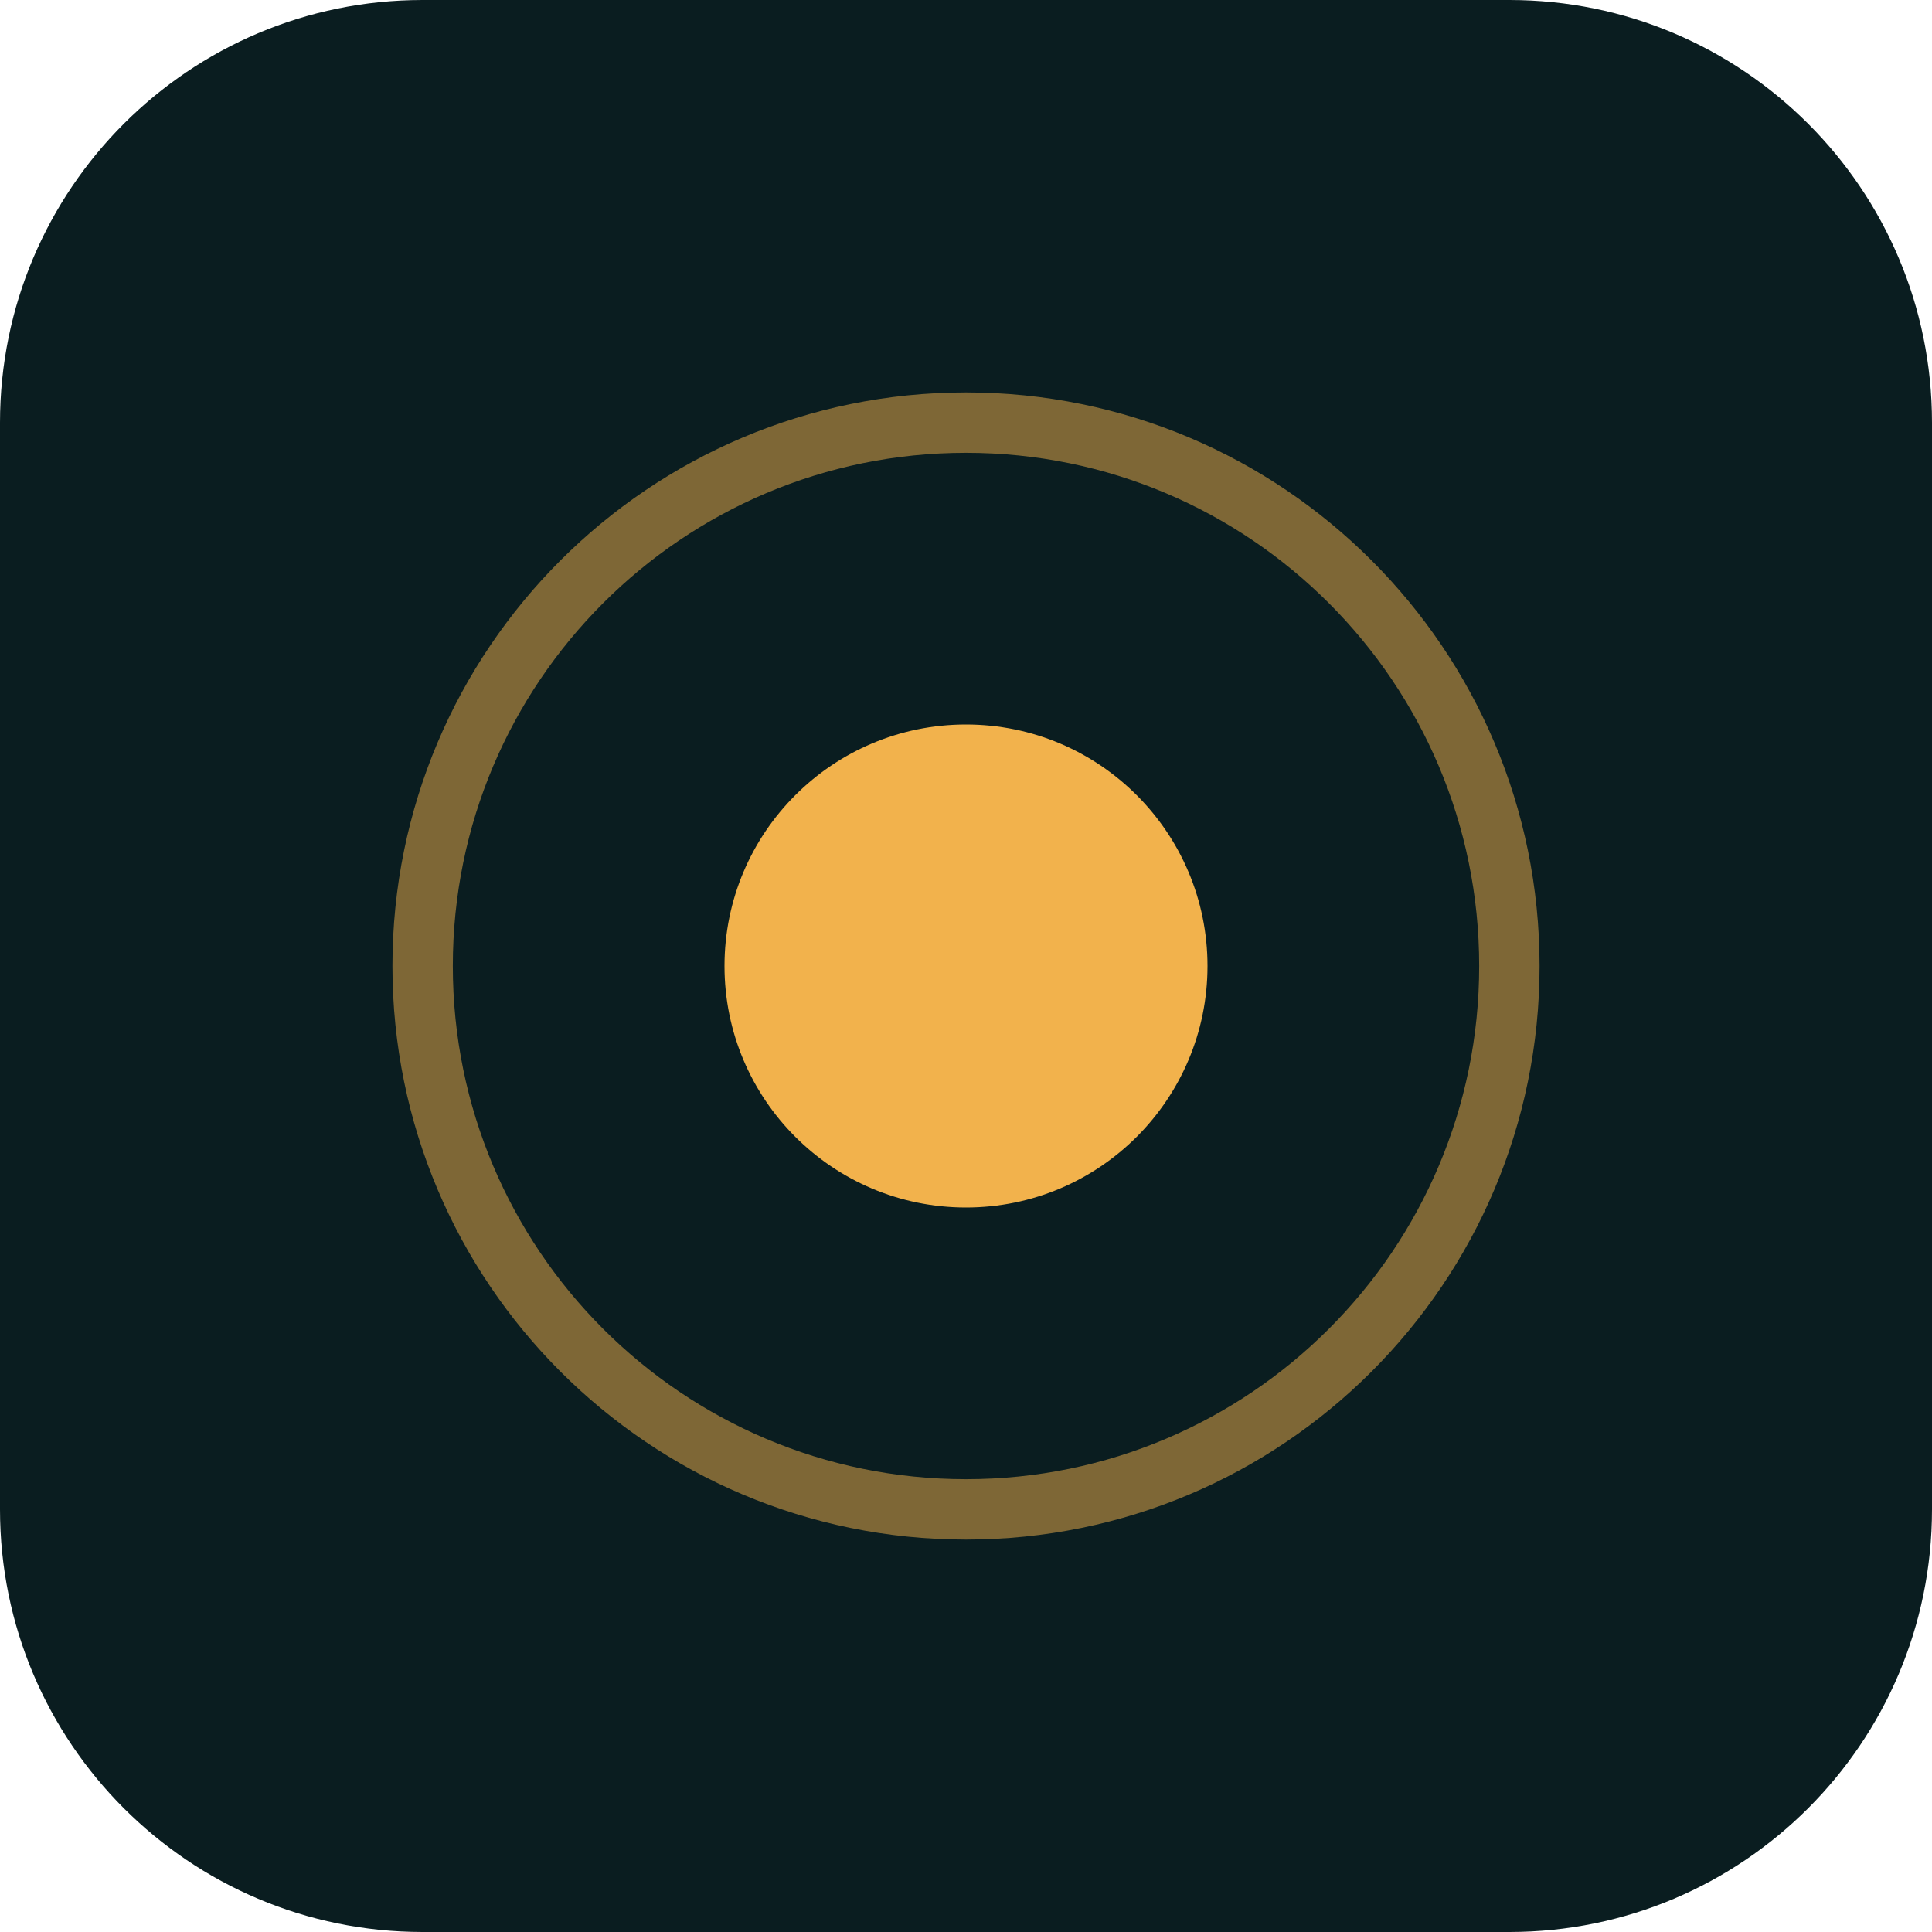
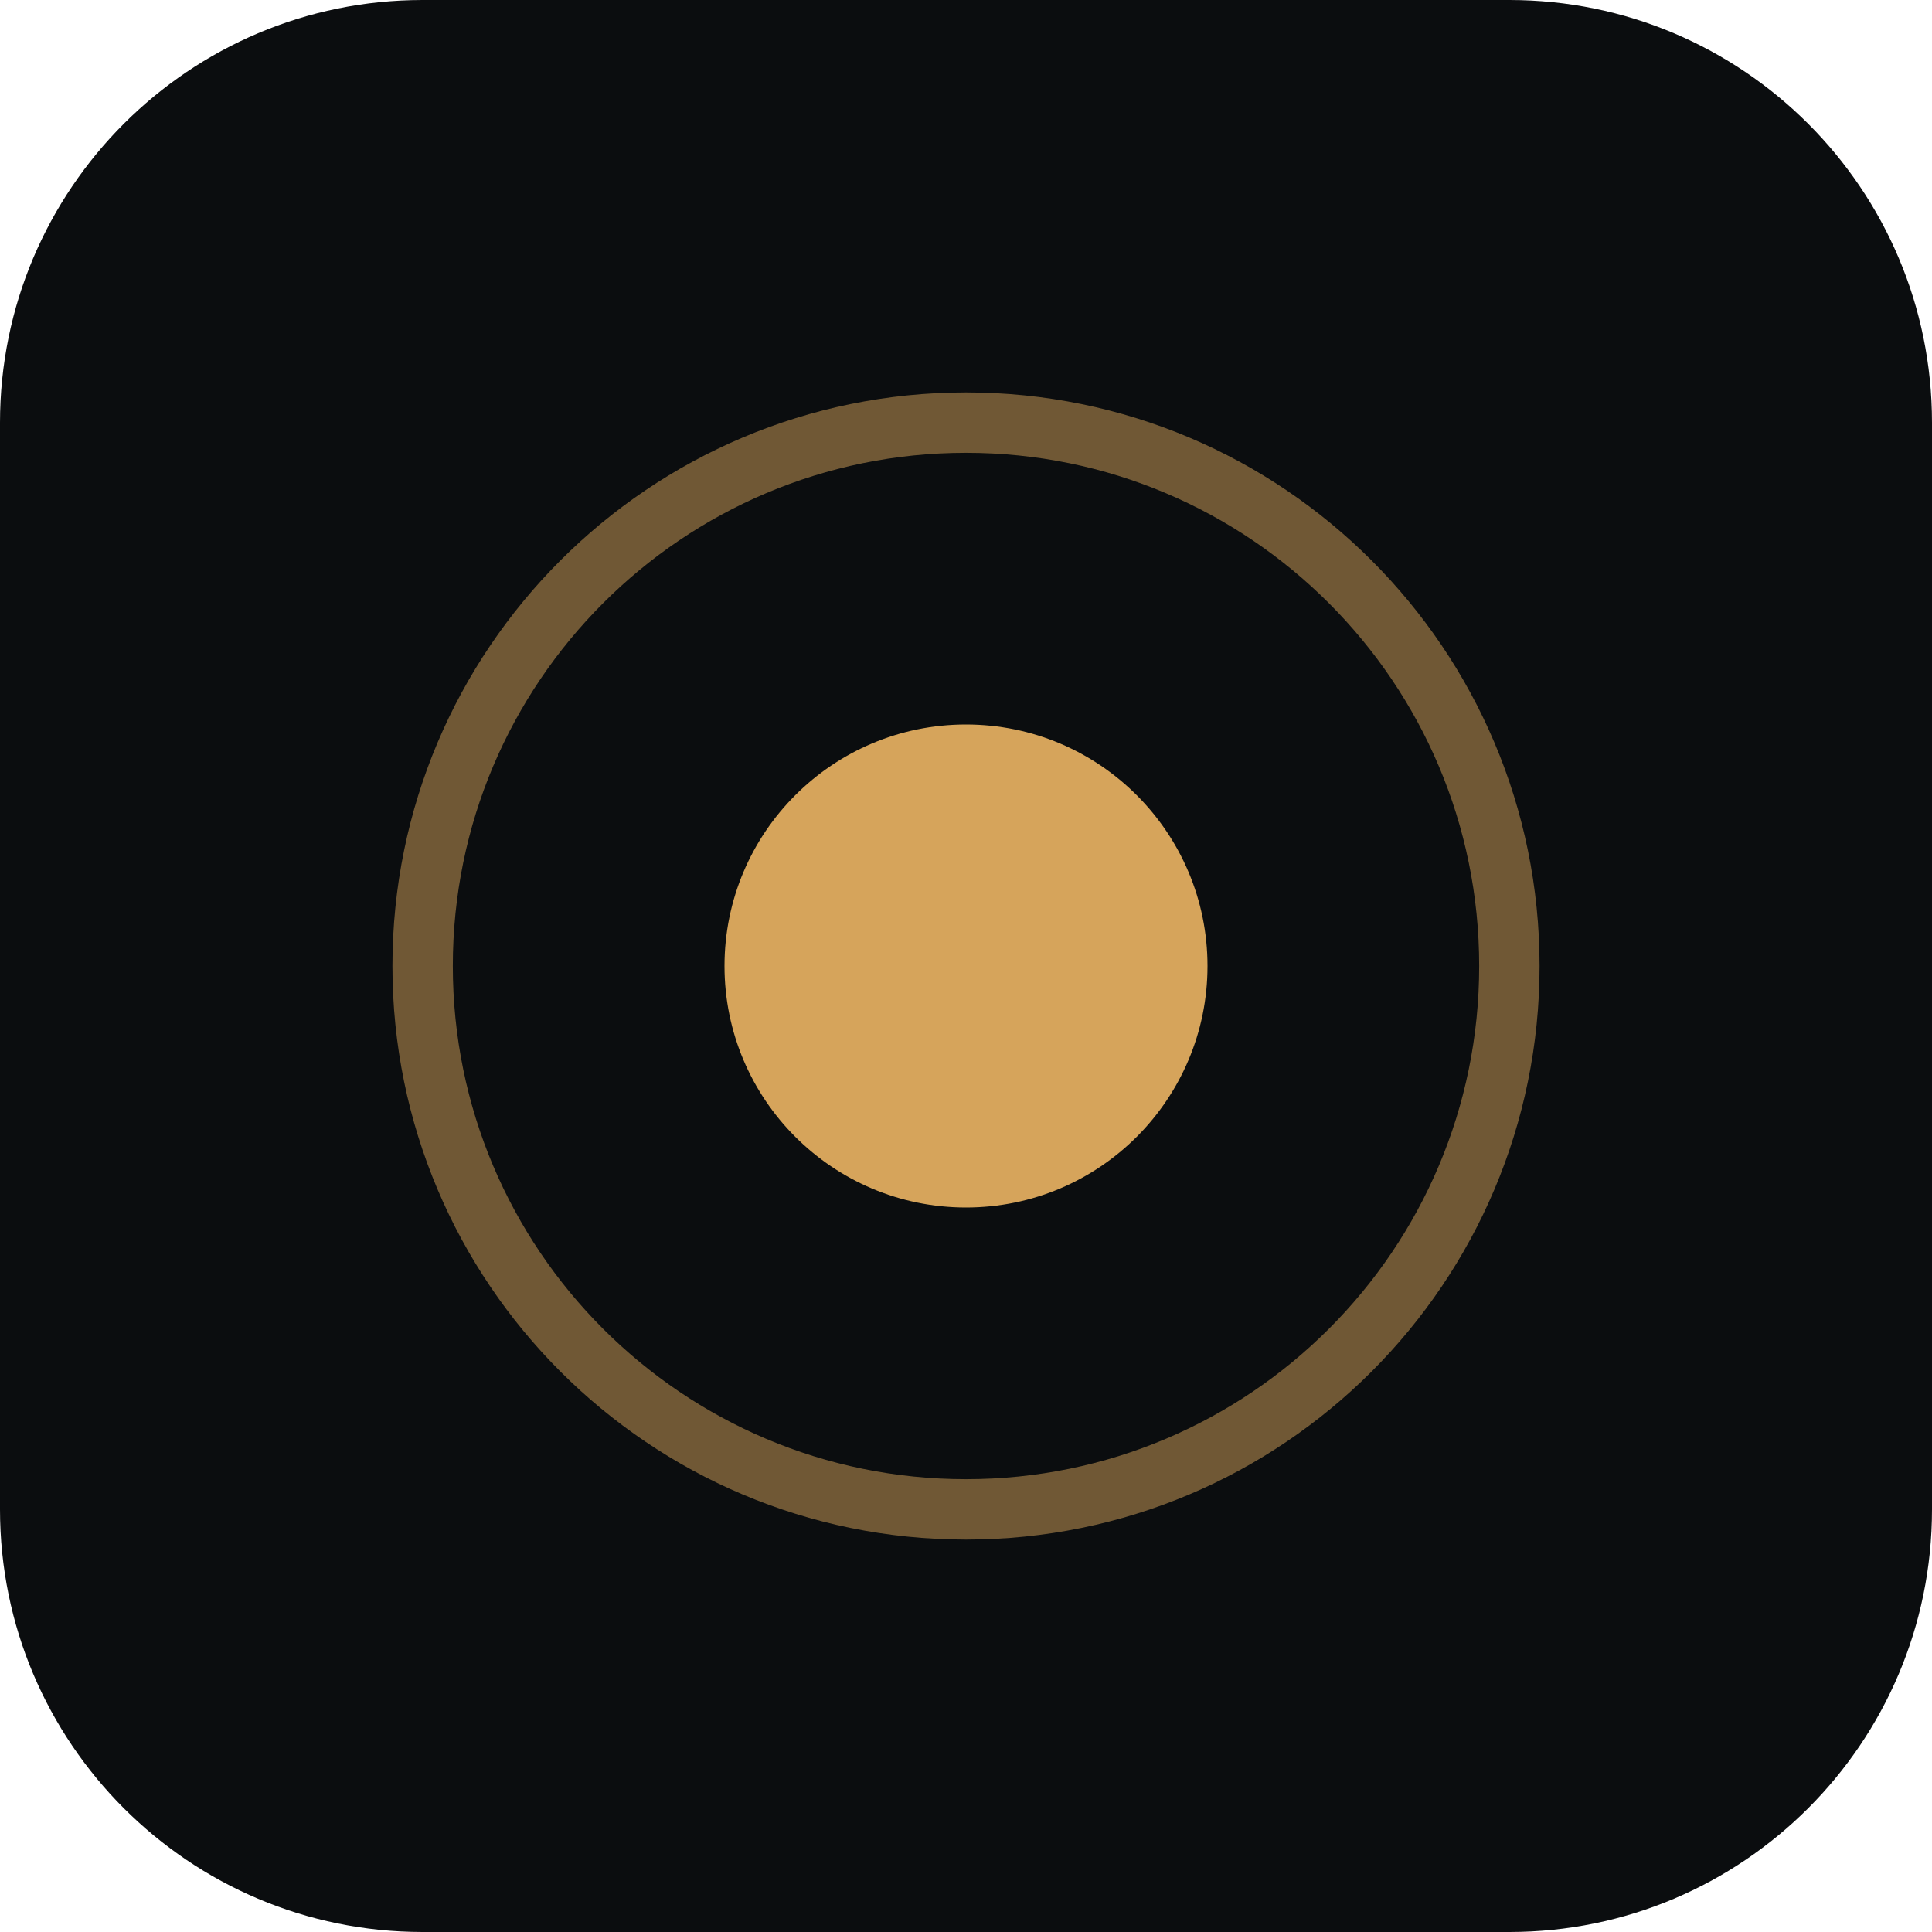
<svg xmlns="http://www.w3.org/2000/svg" viewBox="0 0 64 64">
-   <rect width="64" height="64" rx="14" fill="#0a1d20" />
-   <circle cx="32" cy="32" r="18" fill="none" stroke="#f2b24c" stroke-width="2" opacity=".5" />
-   <circle cx="32" cy="32" r="8" fill="#f2b24c" />
+   <rect width="64" height="64" rx="14" fill="#0B0D0F" />
+   <circle cx="32" cy="32" r="18" fill="none" stroke="#D6A45B" stroke-width="2" opacity=".5" />
+   <circle cx="32" cy="32" r="8" fill="#D6A45B" />
</svg>
